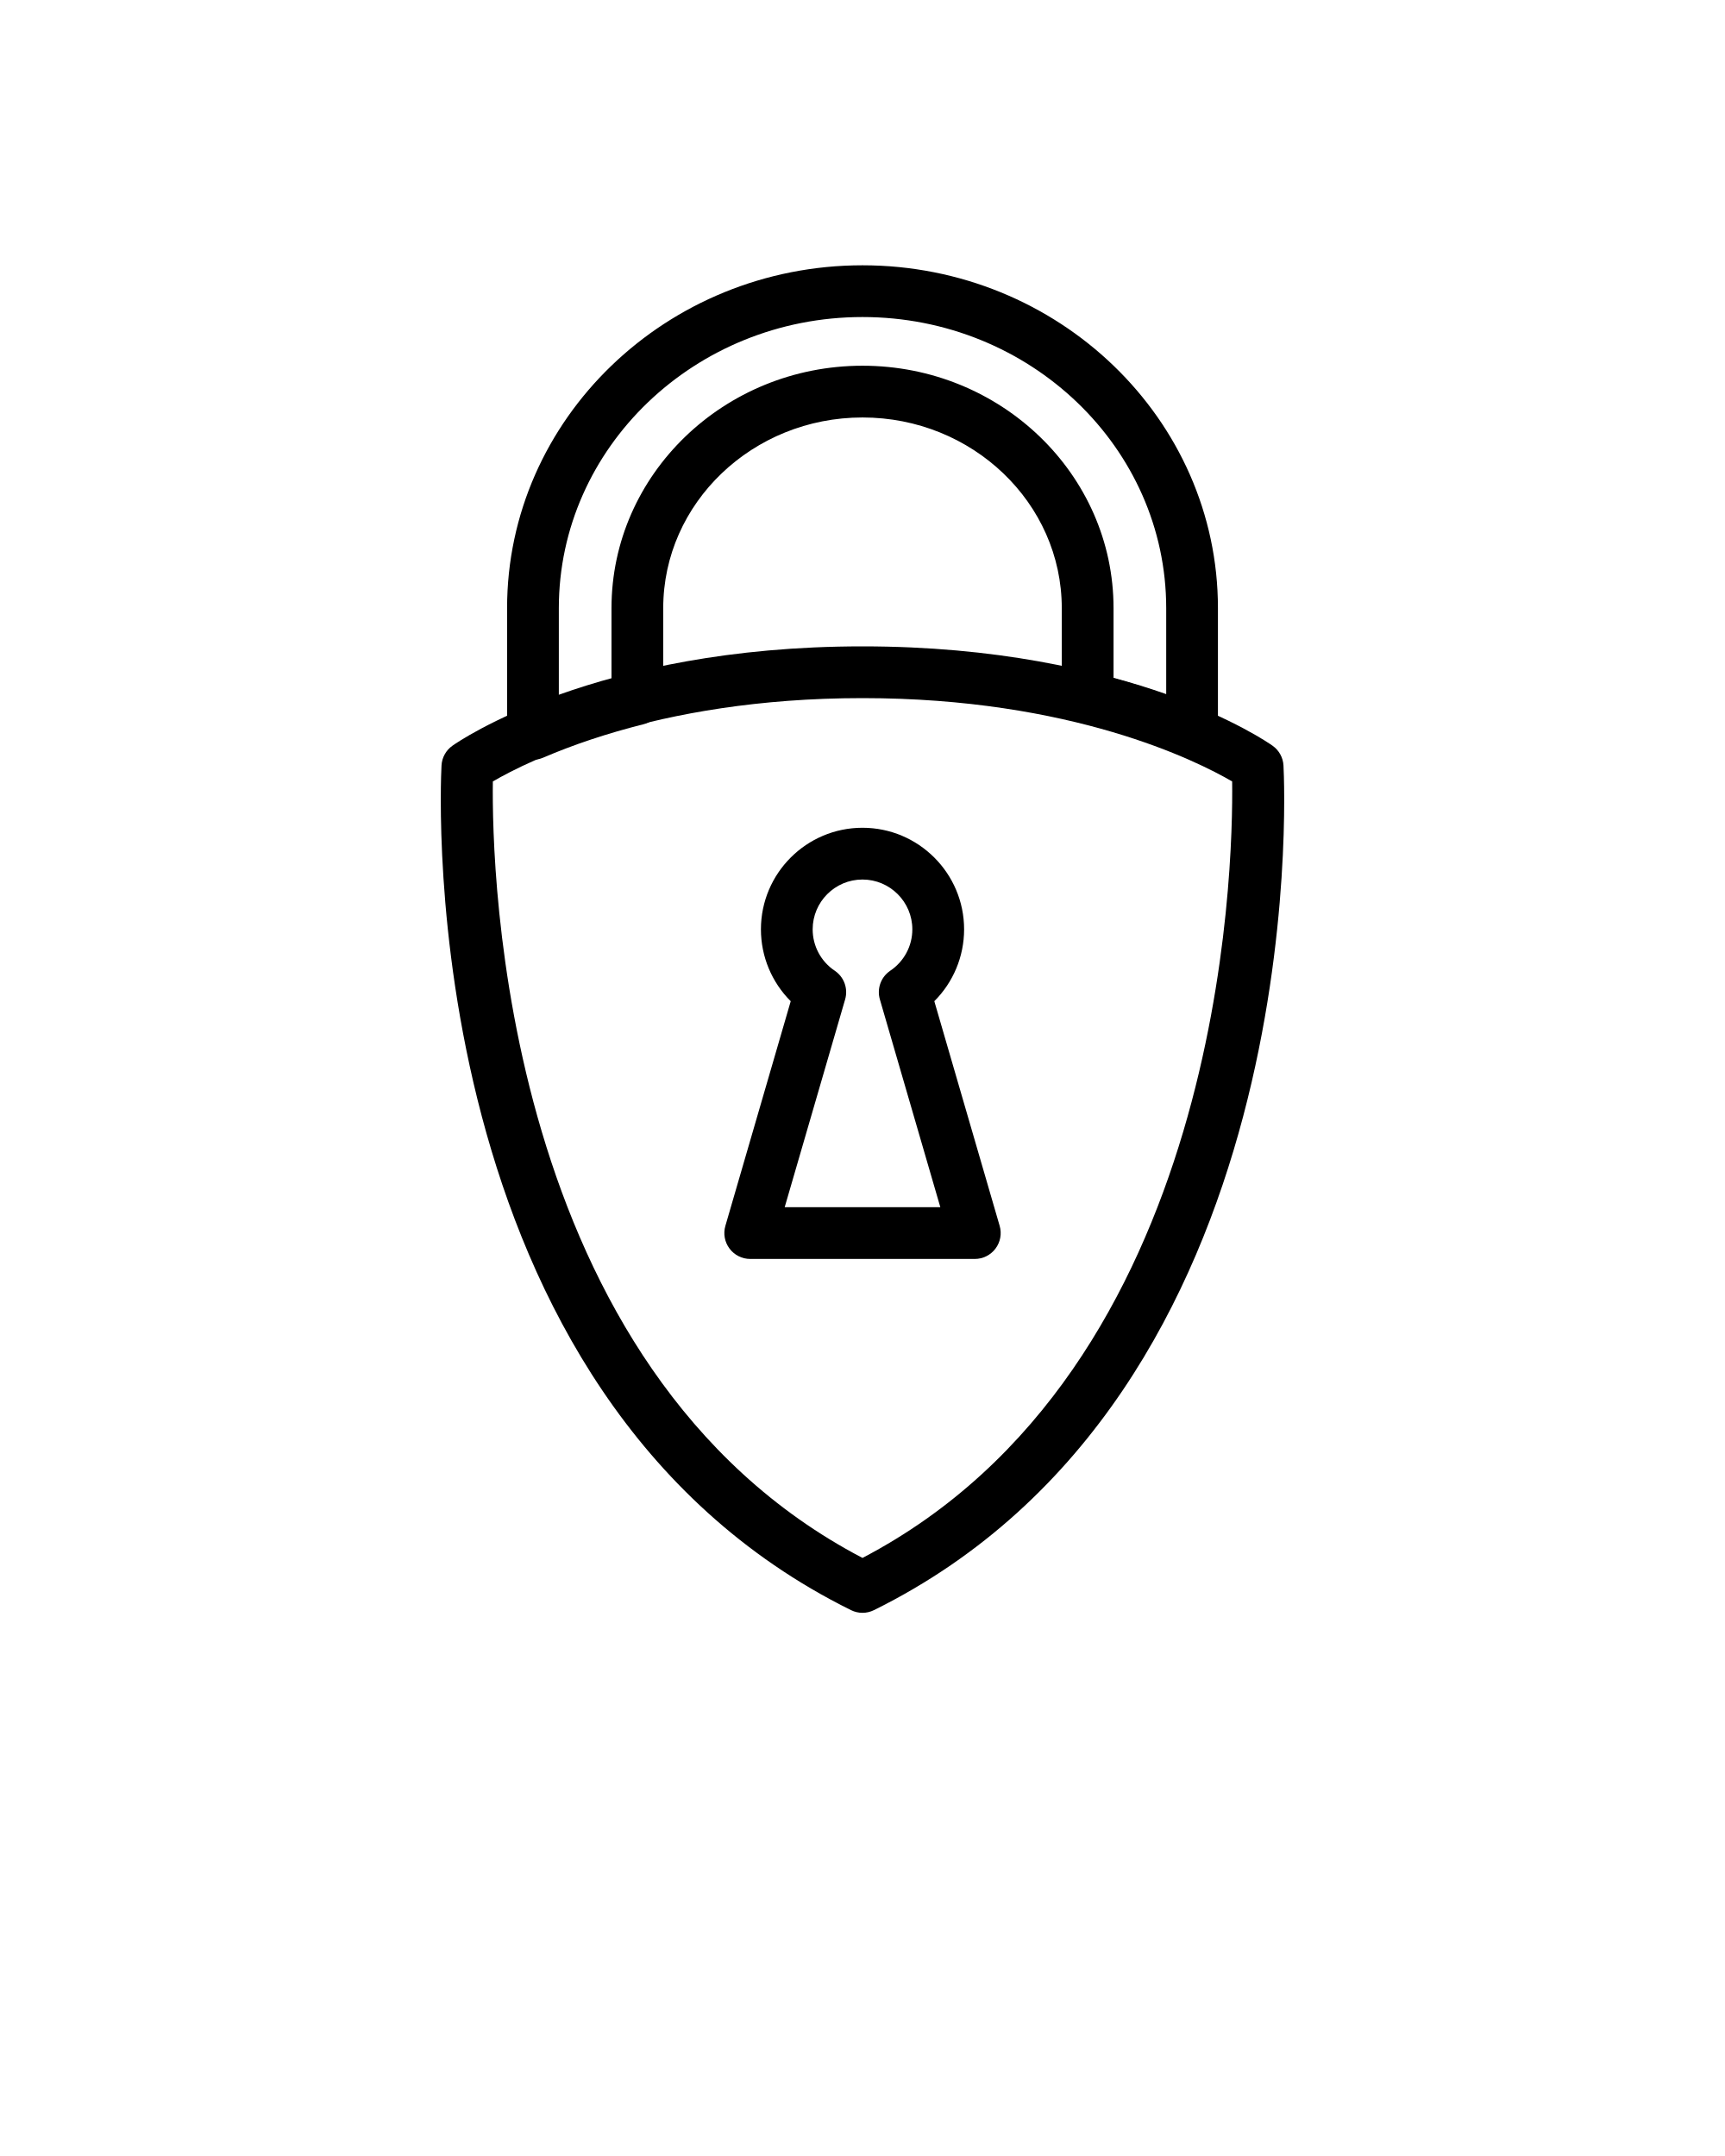
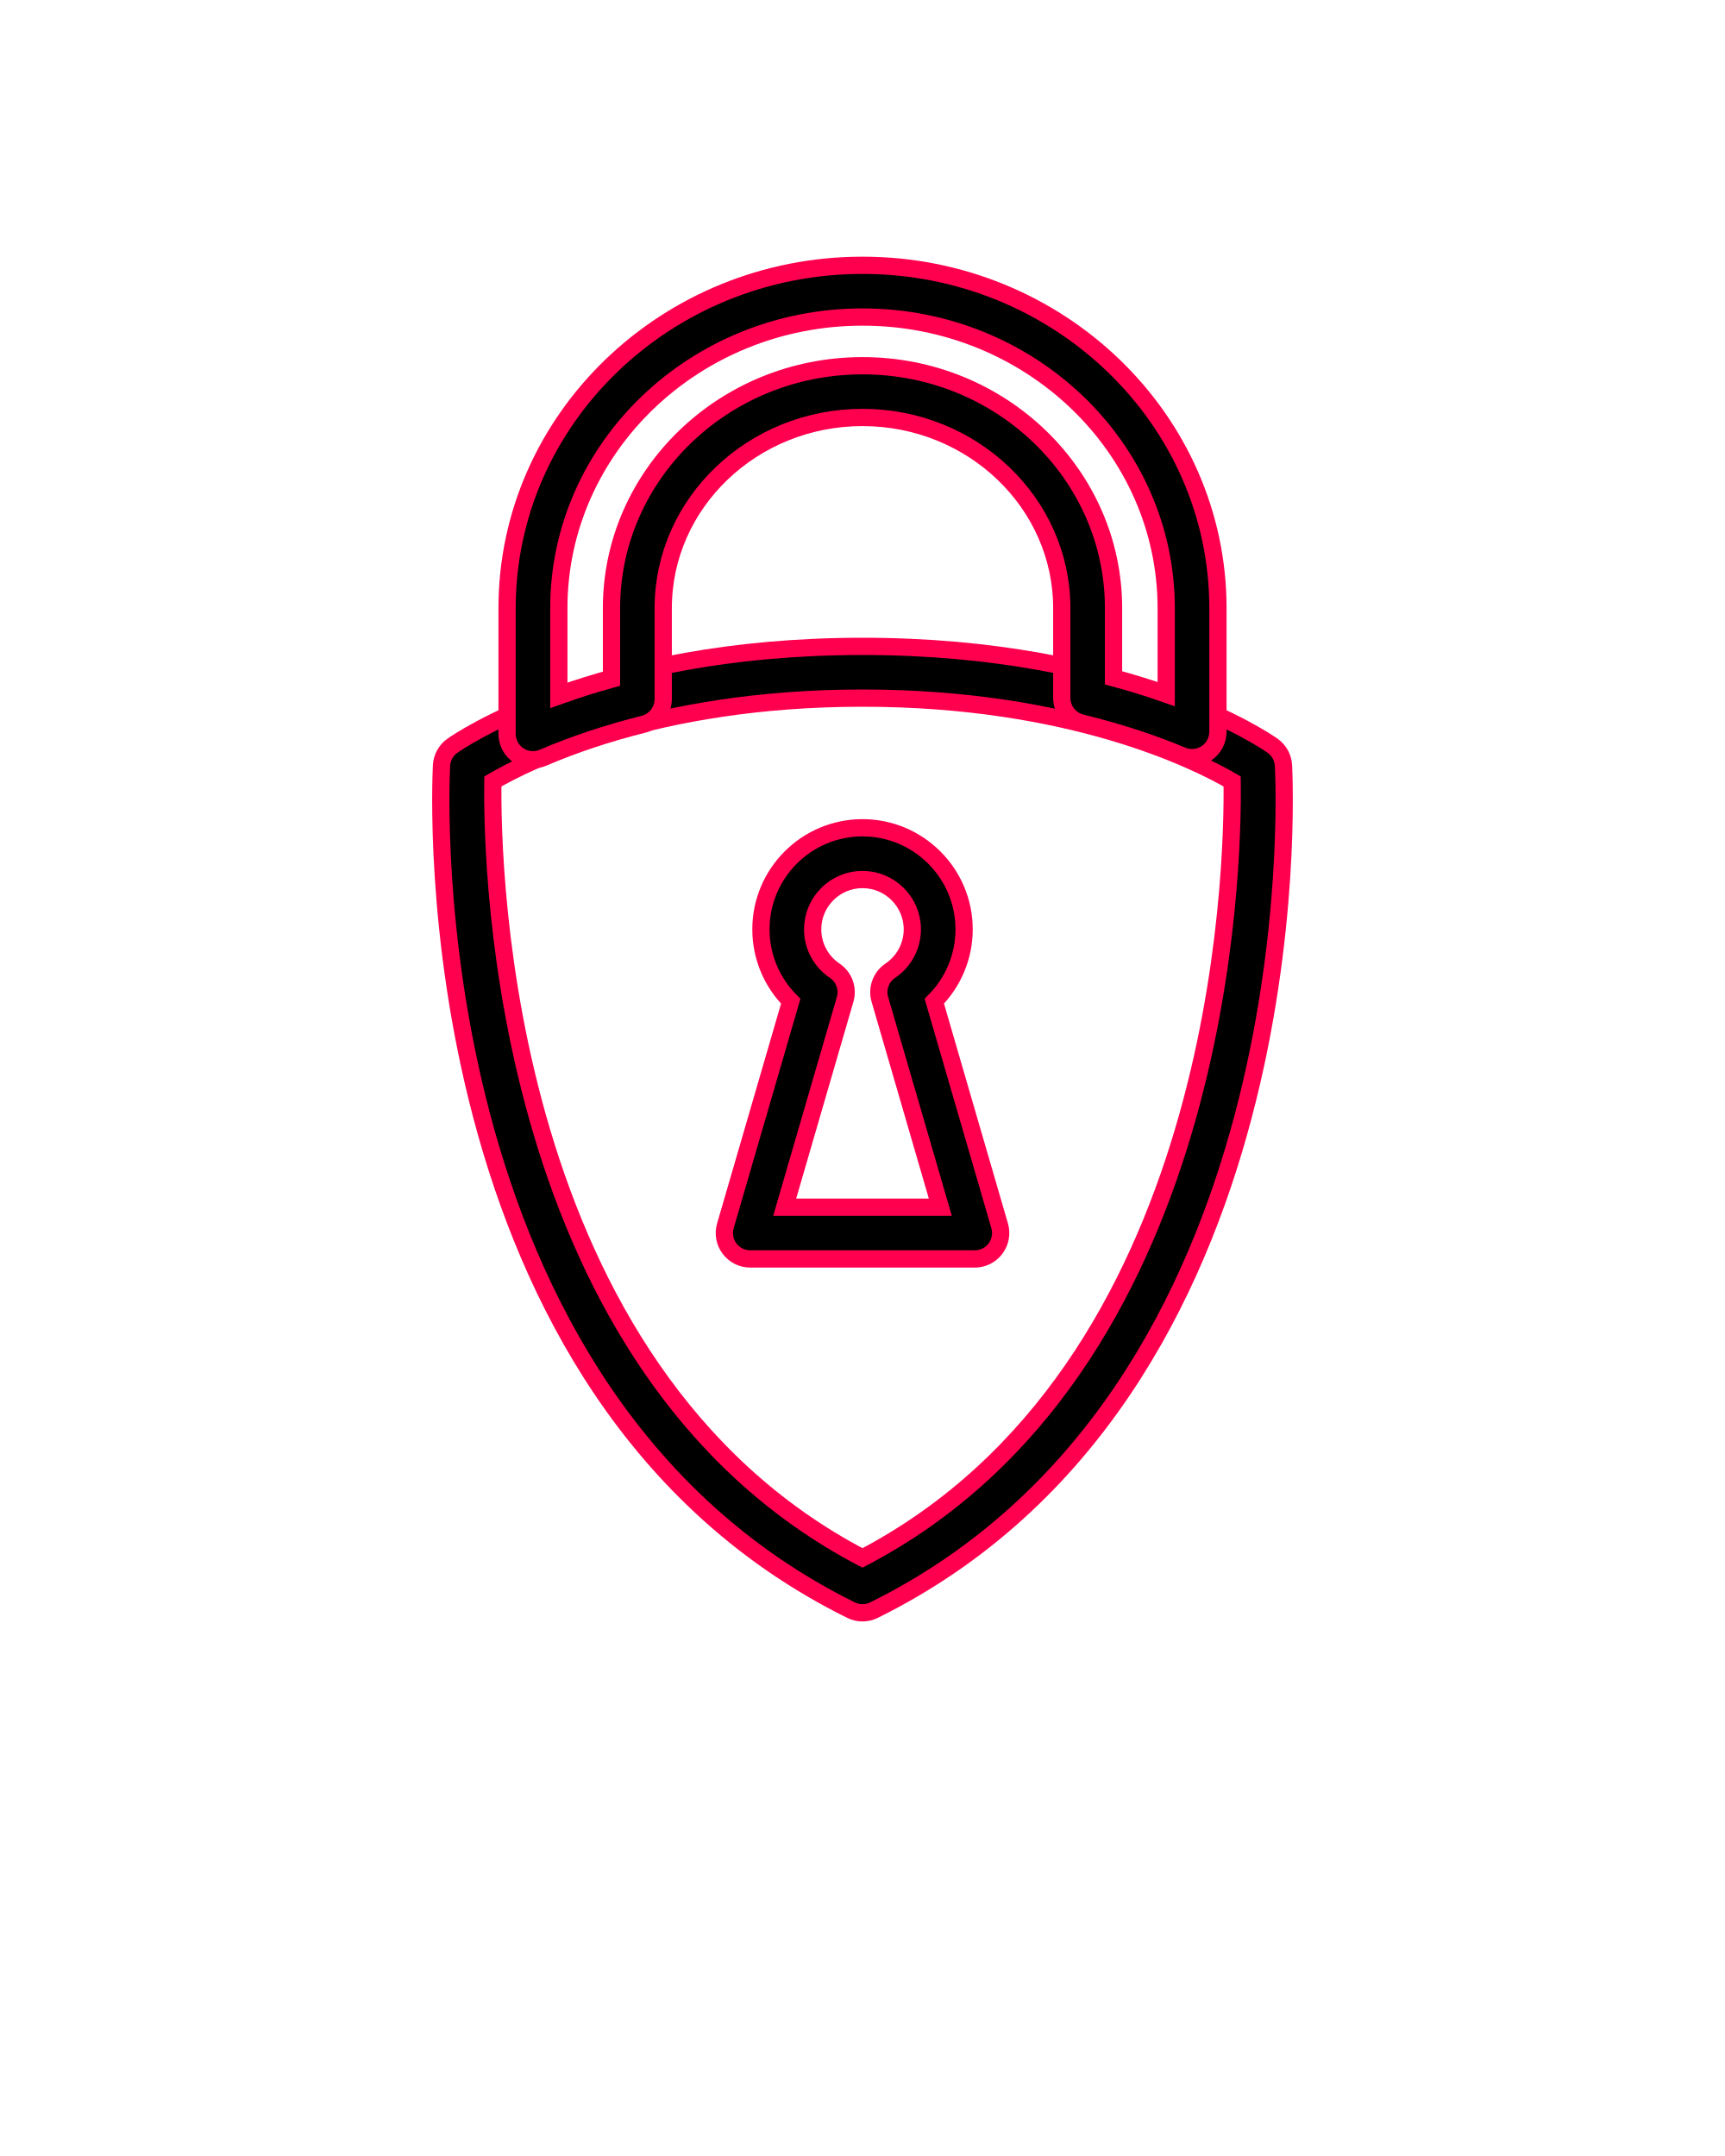
<svg xmlns="http://www.w3.org/2000/svg" version="1.1" x="0px" y="0px" viewBox="0 0 100 125" enable-background="new 0 0 100 100" xml:space="preserve">
  <g>
-     <path d="M56.511,72.991h-13.02c-0.472,0-0.916-0.222-1.199-0.6c-0.284-0.377-0.373-0.866-0.241-1.319l3.788-13.024   c-1.096-1.094-1.727-2.586-1.727-4.167c0-3.247,2.641-5.889,5.887-5.889c3.248,0,5.891,2.642,5.891,5.889   c0,1.58-0.631,3.071-1.727,4.166l3.788,13.024c0.132,0.453,0.043,0.942-0.241,1.319C57.427,72.769,56.982,72.991,56.511,72.991z    M45.489,69.991h9.023l-3.505-12.048c-0.182-0.626,0.062-1.299,0.603-1.663c0.801-0.54,1.279-1.436,1.279-2.398   c0-1.593-1.297-2.889-2.891-2.889c-1.592,0-2.887,1.296-2.887,2.889c0,0.963,0.478,1.86,1.278,2.397   c0.542,0.364,0.786,1.037,0.604,1.664L45.489,69.991z" />
-     <path d="M49.999,93.508c-0.228,0-0.455-0.052-0.665-0.156c-25.347-12.54-23.816-47.488-23.739-48.97   c0.024-0.458,0.256-0.879,0.629-1.144c0.332-0.235,8.289-5.763,23.775-5.763c15.488,0,23.445,5.527,23.777,5.763   c0.373,0.265,0.604,0.687,0.629,1.144c0.077,1.482,1.607,36.43-23.741,48.97C50.454,93.456,50.227,93.508,49.999,93.508z    M28.571,45.306c-0.068,5.095,0.495,34.066,21.428,45.019C70.934,79.373,71.497,50.4,71.429,45.306   c-2.059-1.198-9.303-4.831-21.43-4.831C37.877,40.475,30.634,44.105,28.571,45.306z" />
-     <path d="M30.896,44.05c-0.289,0-0.576-0.083-0.824-0.247c-0.422-0.277-0.676-0.748-0.676-1.253v-7.292   c0-10.96,9.243-19.877,20.605-19.877c11.36,0,20.604,8.917,20.604,19.877v7.168c0,0.502-0.252,0.971-0.67,1.25   c-0.42,0.277-0.95,0.327-1.411,0.133c-1.755-0.737-3.716-1.374-5.829-1.892c-0.671-0.165-1.143-0.766-1.143-1.457v-5.202   c0-6.095-5.182-11.054-11.551-11.054c-6.37,0-11.553,4.959-11.553,11.054v5.274c0,0.687-0.467,1.287-1.133,1.455   c-2.116,0.533-4.076,1.187-5.826,1.94C31.299,44.009,31.097,44.05,30.896,44.05z M50.001,18.381   c-9.708,0-17.605,7.571-17.605,16.877v5.089c0.976-0.351,1.995-0.675,3.053-0.969v-4.12c0-7.75,6.528-14.054,14.553-14.054   c8.023,0,14.551,6.305,14.551,14.054v4.04c1.058,0.287,2.077,0.602,3.053,0.945v-4.985C67.604,25.952,59.708,18.381,50.001,18.381z   " />
+     <path stroke="#FF004F" d="M56.511,72.991h-13.02c-0.472,0-0.916-0.222-1.199-0.6c-0.284-0.377-0.373-0.866-0.241-1.319l3.788-13.024   c-1.096-1.094-1.727-2.586-1.727-4.167c0-3.247,2.641-5.889,5.887-5.889c3.248,0,5.891,2.642,5.891,5.889   c0,1.58-0.631,3.071-1.727,4.166l3.788,13.024c0.132,0.453,0.043,0.942-0.241,1.319C57.427,72.769,56.982,72.991,56.511,72.991z    M45.489,69.991h9.023l-3.505-12.048c-0.182-0.626,0.062-1.299,0.603-1.663c0.801-0.54,1.279-1.436,1.279-2.398   c0-1.593-1.297-2.889-2.891-2.889c-1.592,0-2.887,1.296-2.887,2.889c0,0.963,0.478,1.86,1.278,2.397   c0.542,0.364,0.786,1.037,0.604,1.664L45.489,69.991z" />
+     <path stroke="#FF004F" d="M49.999,93.508c-0.228,0-0.455-0.052-0.665-0.156c-25.347-12.54-23.816-47.488-23.739-48.97   c0.024-0.458,0.256-0.879,0.629-1.144c0.332-0.235,8.289-5.763,23.775-5.763c15.488,0,23.445,5.527,23.777,5.763   c0.373,0.265,0.604,0.687,0.629,1.144c0.077,1.482,1.607,36.43-23.741,48.97C50.454,93.456,50.227,93.508,49.999,93.508z    M28.571,45.306c-0.068,5.095,0.495,34.066,21.428,45.019C70.934,79.373,71.497,50.4,71.429,45.306   c-2.059-1.198-9.303-4.831-21.43-4.831C37.877,40.475,30.634,44.105,28.571,45.306z" />
+     <path stroke="#FF004F" d="M30.896,44.05c-0.289,0-0.576-0.083-0.824-0.247c-0.422-0.277-0.676-0.748-0.676-1.253v-7.292   c0-10.96,9.243-19.877,20.605-19.877c11.36,0,20.604,8.917,20.604,19.877v7.168c0,0.502-0.252,0.971-0.67,1.25   c-0.42,0.277-0.95,0.327-1.411,0.133c-1.755-0.737-3.716-1.374-5.829-1.892c-0.671-0.165-1.143-0.766-1.143-1.457v-5.202   c0-6.095-5.182-11.054-11.551-11.054c-6.37,0-11.553,4.959-11.553,11.054v5.274c0,0.687-0.467,1.287-1.133,1.455   c-2.116,0.533-4.076,1.187-5.826,1.94C31.299,44.009,31.097,44.05,30.896,44.05z M50.001,18.381   c-9.708,0-17.605,7.571-17.605,16.877v5.089c0.976-0.351,1.995-0.675,3.053-0.969v-4.12c0-7.75,6.528-14.054,14.553-14.054   c8.023,0,14.551,6.305,14.551,14.054v4.04c1.058,0.287,2.077,0.602,3.053,0.945v-4.985C67.604,25.952,59.708,18.381,50.001,18.381z   " />
  </g>
</svg>
